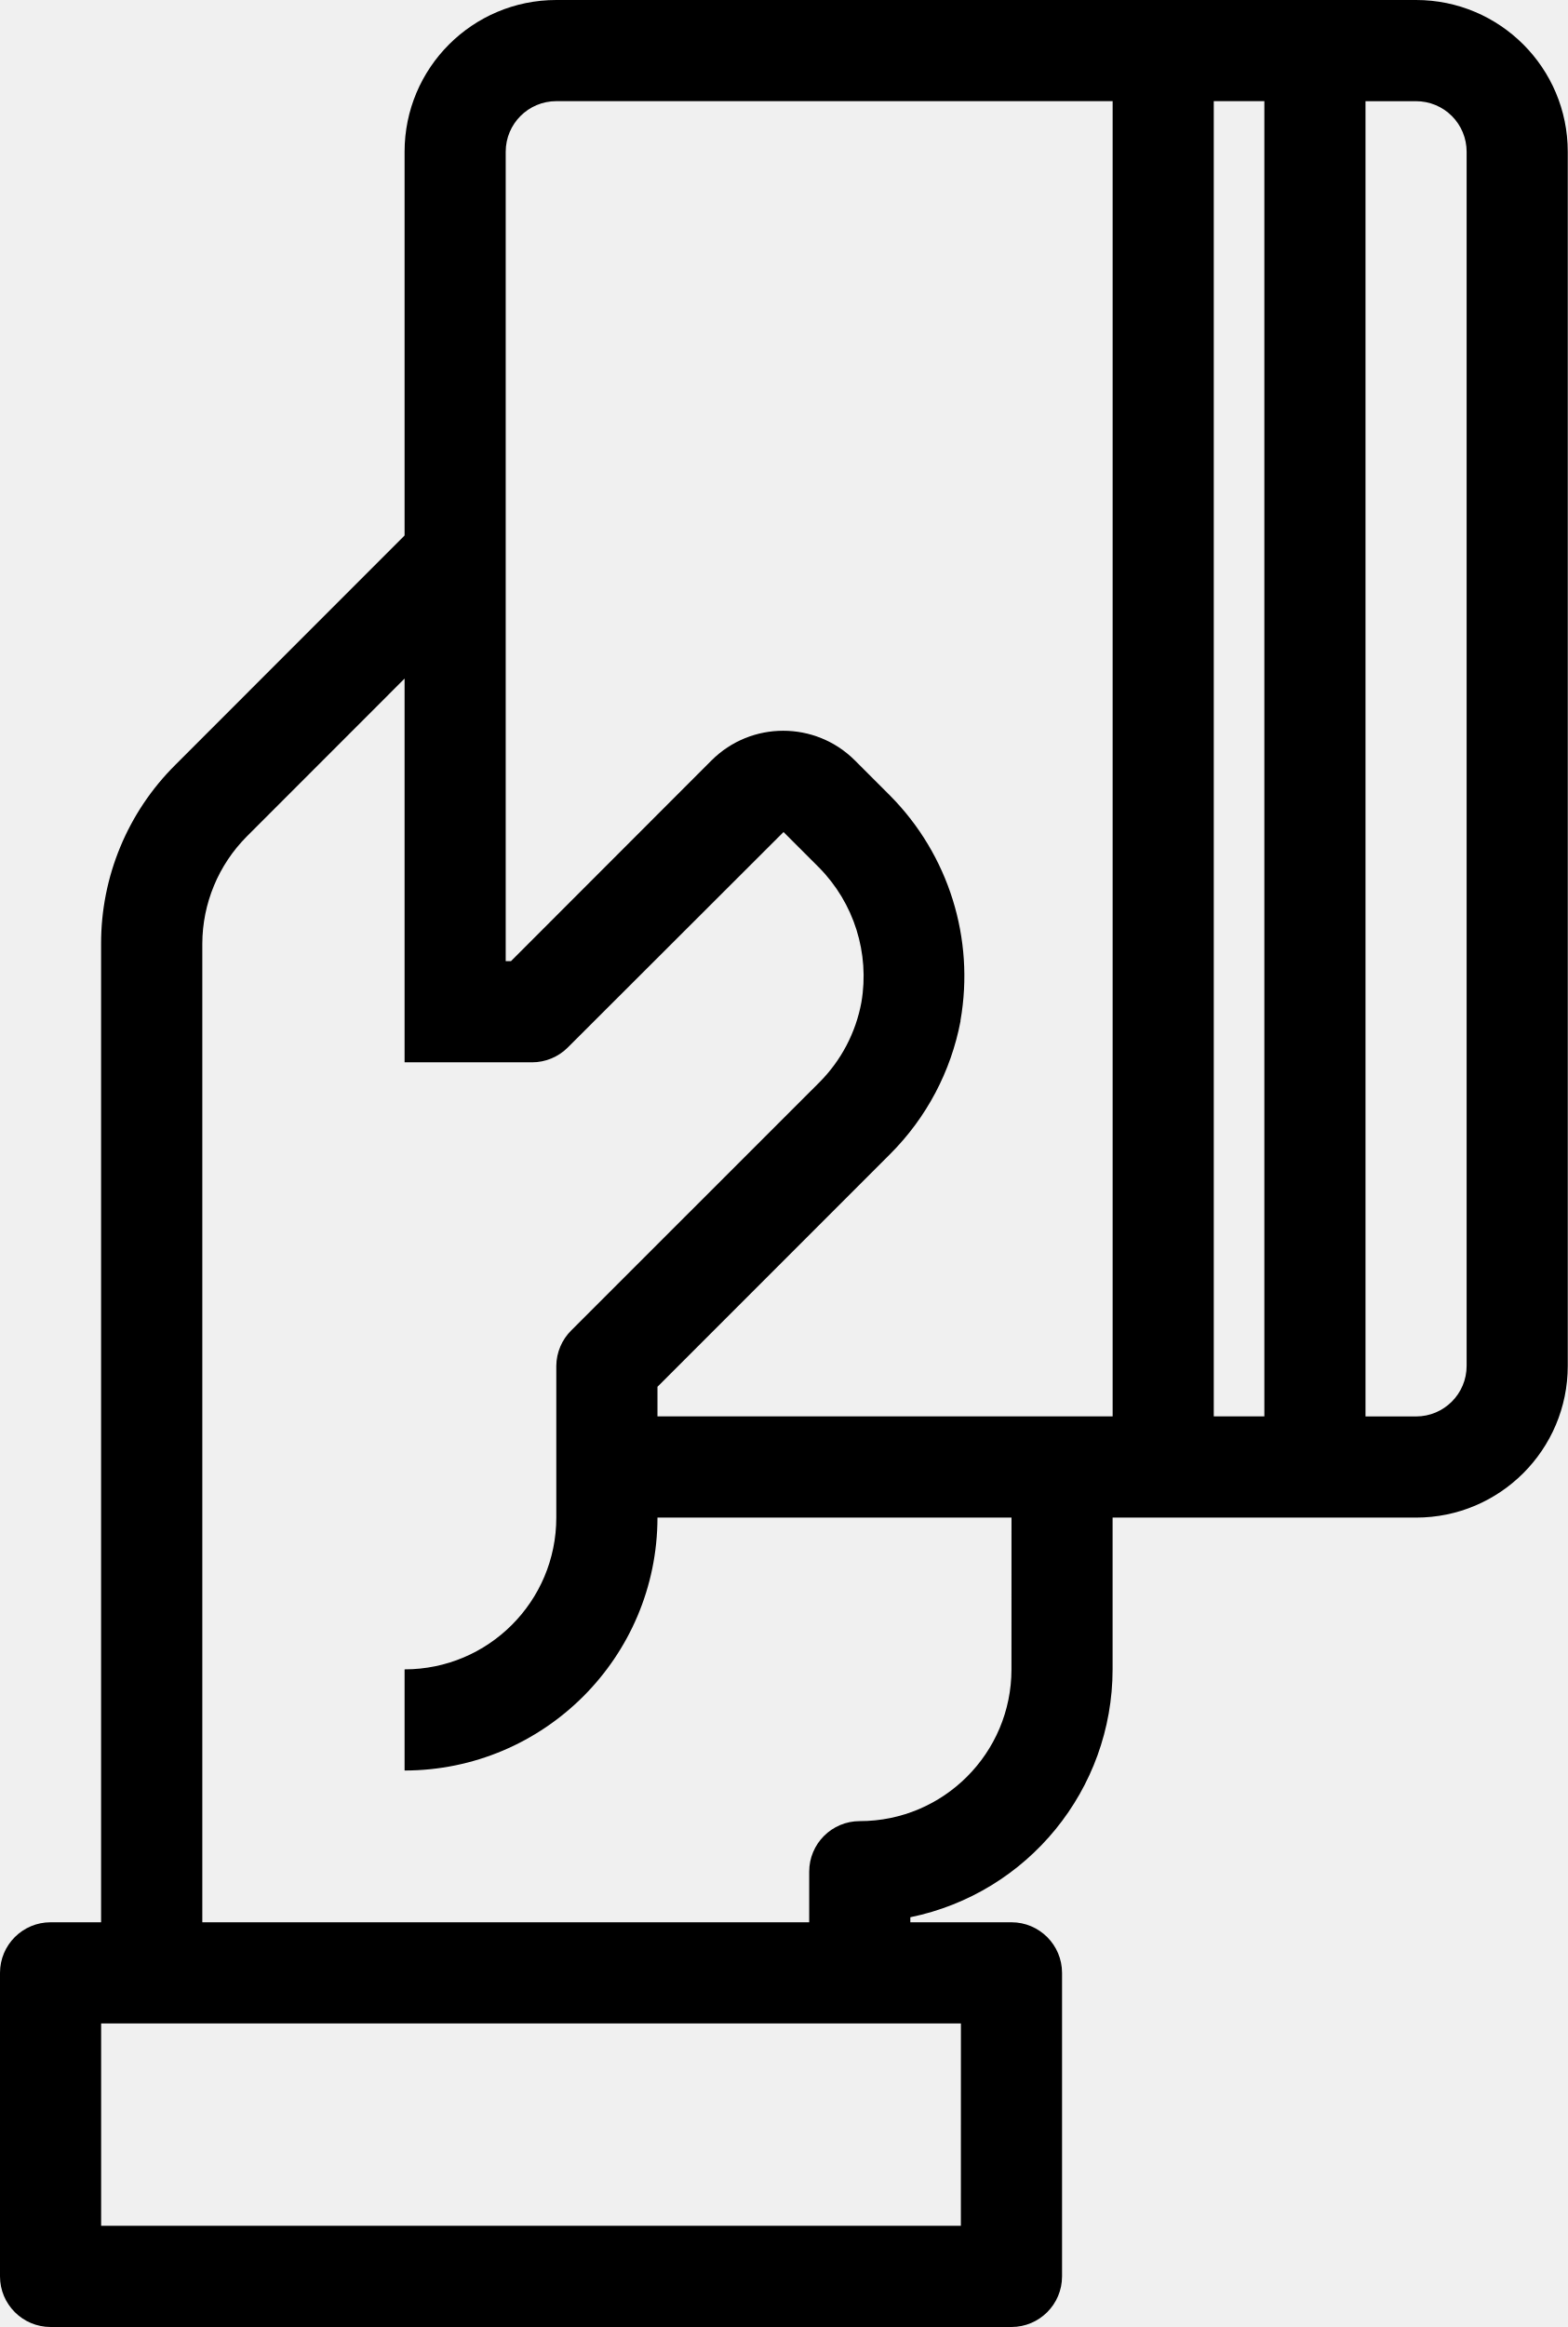
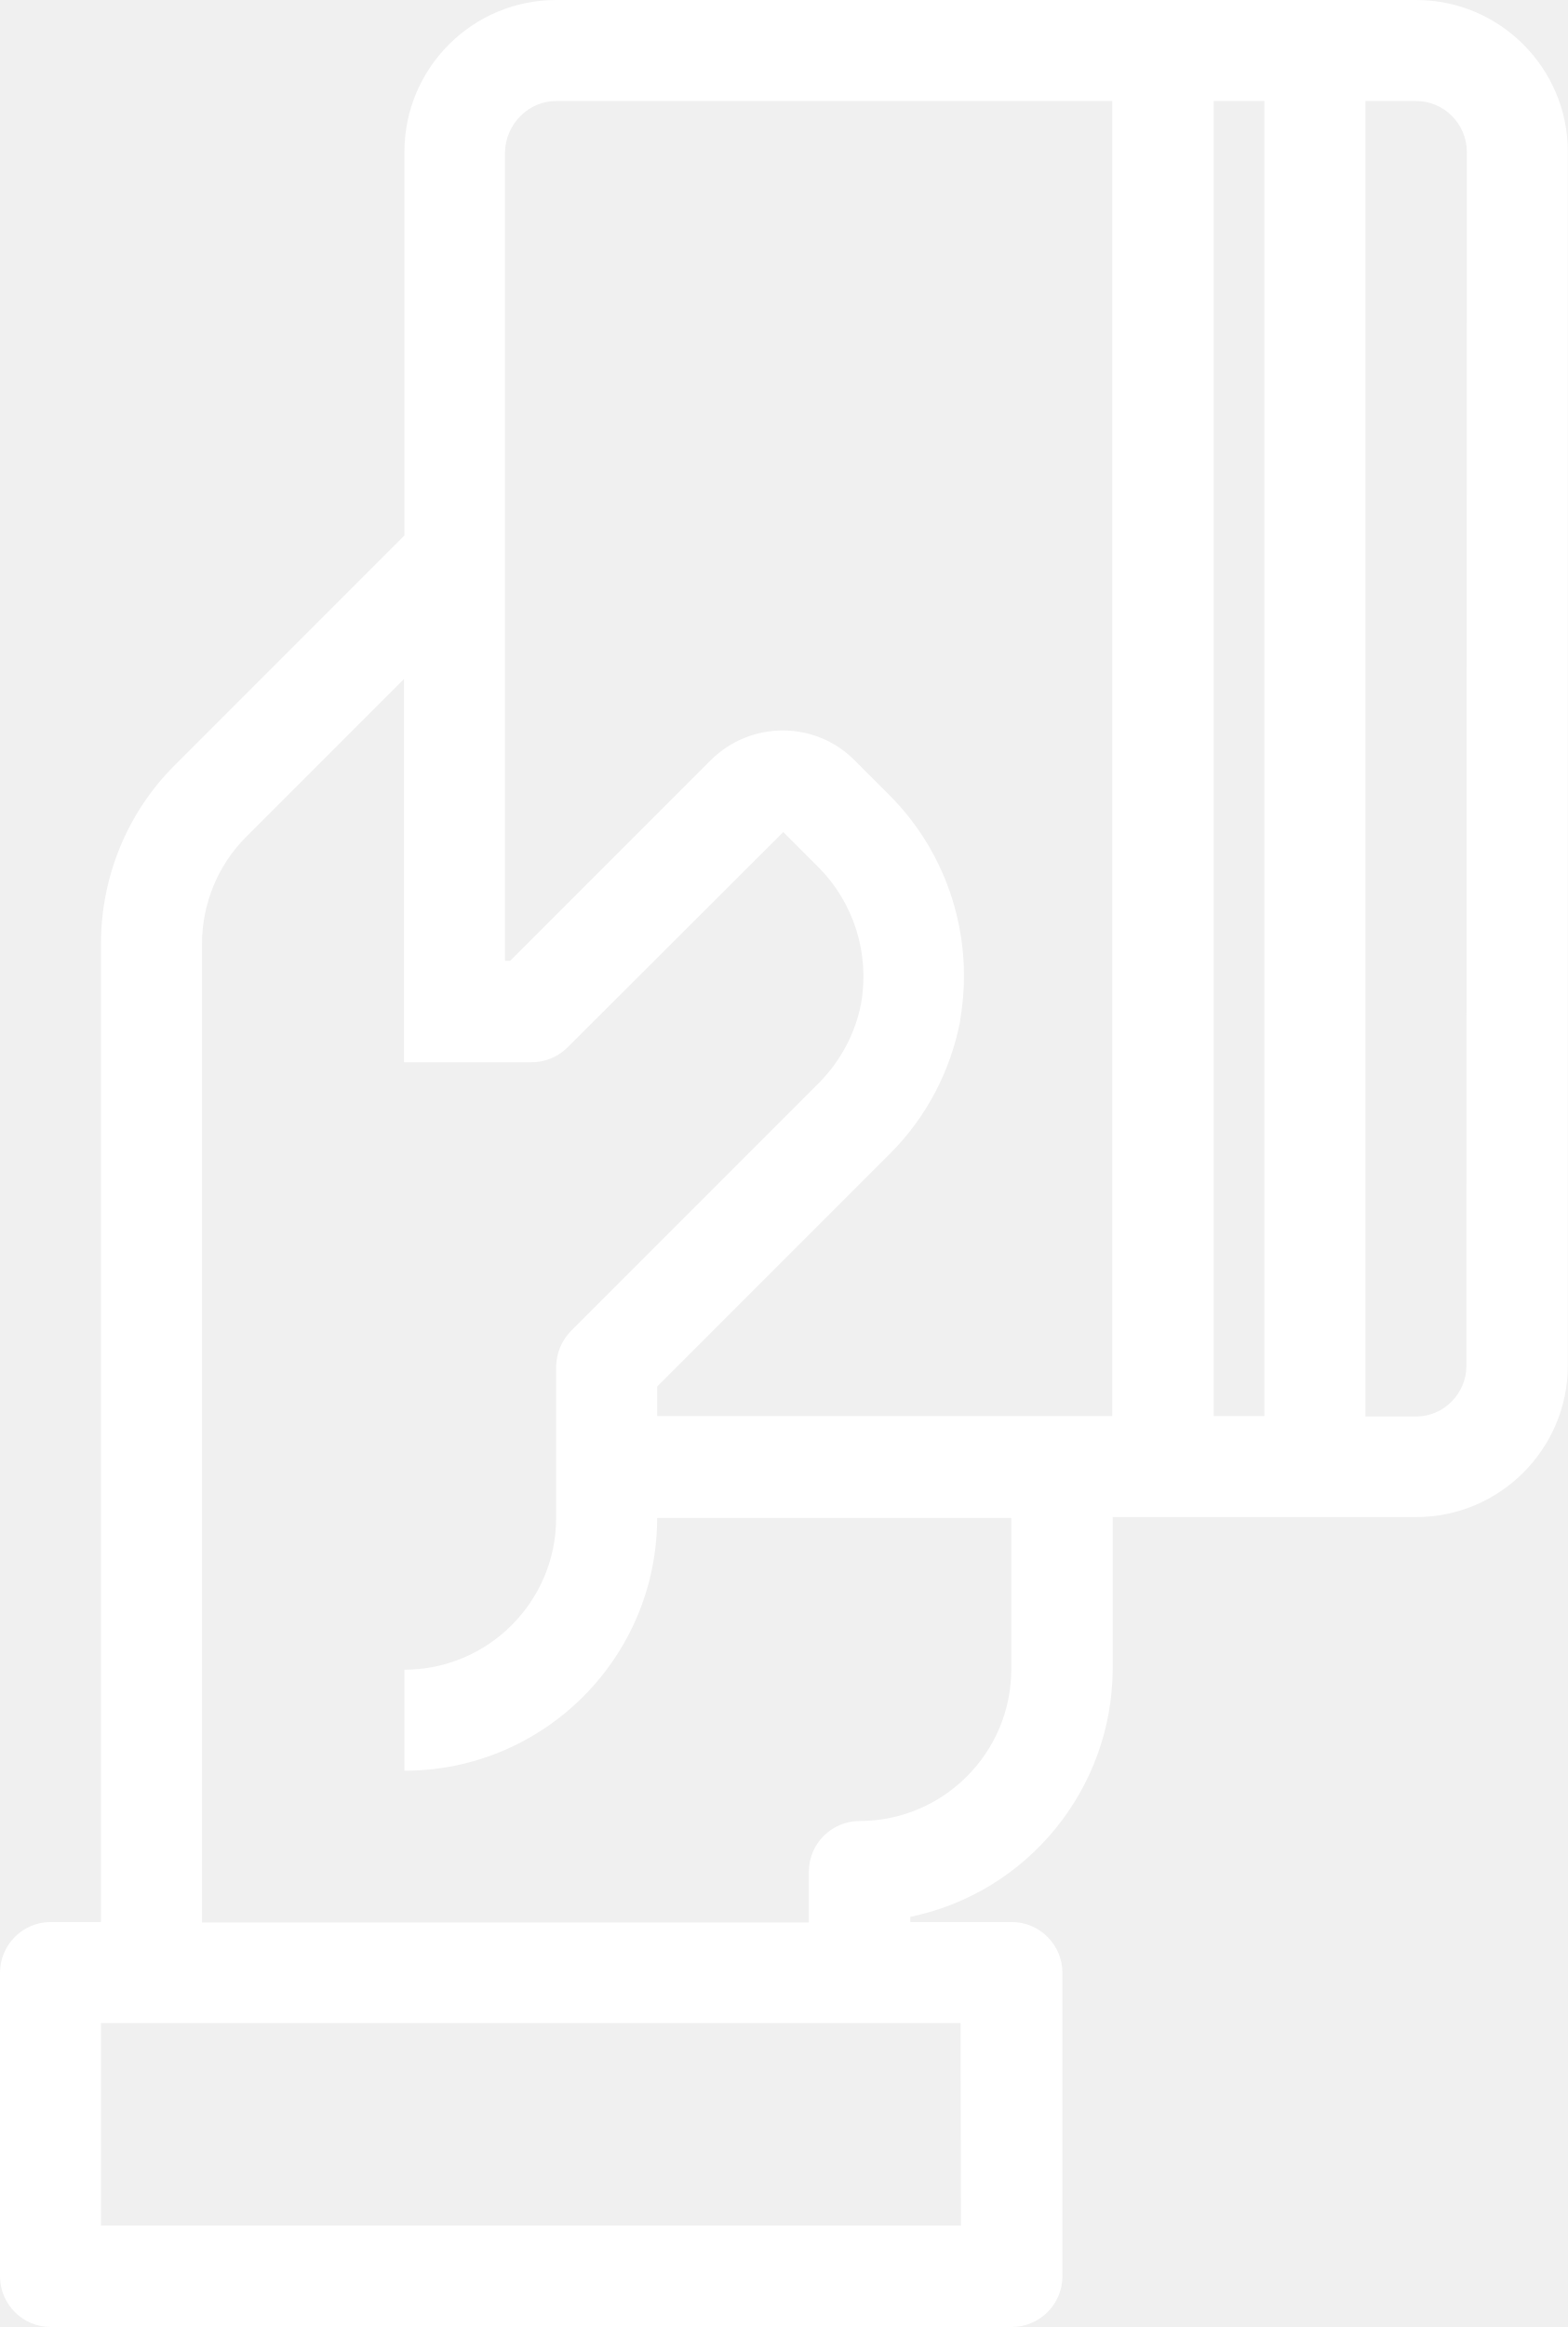
- <svg xmlns="http://www.w3.org/2000/svg" viewBox="0 0 361.66 536.67">
-   <g id="Layer_2" data-name="Layer 2">
-     <g id="Layer_1-2" data-name="Layer 1">
-       <path d="M326.67,0H128.33a35,35,0,0,0-35,35v88.5L40.42,176.43h0a58,58,0,0,0-17.1,41.24V443.33H11.67A11.67,11.67,0,0,0,0,455v70a11.68,11.68,0,0,0,11.67,11.67H233.33A11.68,11.68,0,0,0,245,525V455a11.68,11.68,0,0,0-11.67-11.67H210v-1.16A58.41,58.41,0,0,0,256.66,385V350h70a35,35,0,0,0,35-35V35a35,35,0,0,0-35-35Zm-35,23.33V326.66H280V23.33Zm-163.34,0H256.67V326.66h-105v-6.83l53.75-53.75h0a58.82,58.82,0,0,0,16.15-30.54v-.18h0a59.12,59.12,0,0,0-16.19-51.82l-8.17-8.17h0a23.41,23.41,0,0,0-33.07,0l-46.26,46.29h-1.22V35a11.67,11.67,0,0,1,11.67-11.67Zm93.33,490H23.33V466.66H221.67ZM233.33,385a35,35,0,0,1-35,35,11.66,11.66,0,0,0-11.66,11.67v11.66h-140V217.66a35.2,35.2,0,0,1,10.25-24.74L93.33,156.5V245h29.4a11.66,11.66,0,0,0,8.25-3.42l49.77-49.69,8.17,8.17h0a35.66,35.66,0,0,1,9.79,31.11A35.17,35.17,0,0,1,189,249.64L131.8,306.81a11.67,11.67,0,0,0-3.47,8.19v35a35,35,0,0,1-35,35v23.33A58.4,58.4,0,0,0,151.67,350h81.67Zm105-70a11.66,11.66,0,0,1-11.66,11.67H315V23.34h11.67A11.64,11.64,0,0,1,338.33,35Z" />
+ <svg xmlns="http://www.w3.org/2000/svg" version="1.1" id="Capa_1" x="0px" y="0px" viewBox="0 0 361.7 536.7" style="enable-background:new 0 0 361.7 536.7;" xml:space="preserve">
+   <style type="text/css">
+ 	.st0{fill:#FFFFFF;}
+ </style>
+   <g id="Layer_2">
+     <g id="Layer_1-2">
+       <path class="st0" d="M326.7,0H128.3c-19.3,0-35,15.7-35,35v88.5l-52.9,52.9l0,0c-11,10.9-17.1,25.8-17.1,41.2v225.7H11.7    C5.2,443.3,0,448.6,0,455c0,0,0,0,0,0v70c0,6.4,5.2,11.7,11.7,11.7h221.7c6.4,0,11.7-5.2,11.7-11.7v-70c0-6.4-5.2-11.7-11.7-11.7    H210v-1.2c27.1-5.6,46.6-29.5,46.7-57.2v-35h70c19.3,0,35-15.7,35-35V35C361.7,15.7,346,0,326.7,0L326.7,0z M291.7,23.3v303.3H280    V23.3H291.7z M128.3,23.3h128.3v303.3h-105v-6.8l53.8-53.8l0,0c8.3-8.3,13.9-19,16.1-30.5v-0.2l0,0c3.3-18.9-2.7-38.2-16.2-51.8    l-8.2-8.2l0,0c-9.1-9.1-23.9-9.1-33.1,0l-46.3,46.3h-1.2V35C116.7,28.6,121.9,23.3,128.3,23.3z M221.7,513.3H23.3v-46.7h198.3    L221.7,513.3z M233.3,385c0,19.3-15.7,35-35,35l0,0c-6.4,0-11.7,5.2-11.7,11.7c0,0,0,0,0,0v11.7h-140V217.7    c0-9.3,3.7-18.2,10.2-24.7l36.4-36.4V245h29.4c3.1,0,6.1-1.2,8.3-3.4l49.8-49.7l8.2,8.2l0,0c8.1,8.2,11.7,19.8,9.8,31.1    c-1.3,7-4.7,13.4-9.7,18.5l-57.2,57.2c-2.2,2.2-3.4,5.1-3.5,8.2v35c0,19.3-15.7,35-35,35l0,0v23.3c32.2,0,58.3-26.1,58.3-58.3    h81.7L233.3,385z M338.3,315c0,6.4-5.2,11.7-11.6,11.7c0,0,0,0,0,0H315V23.3h11.7c6.4,0,11.6,5.2,11.7,11.6c0,0,0,0,0,0L338.3,315    z" />
    </g>
  </g>
</svg>
